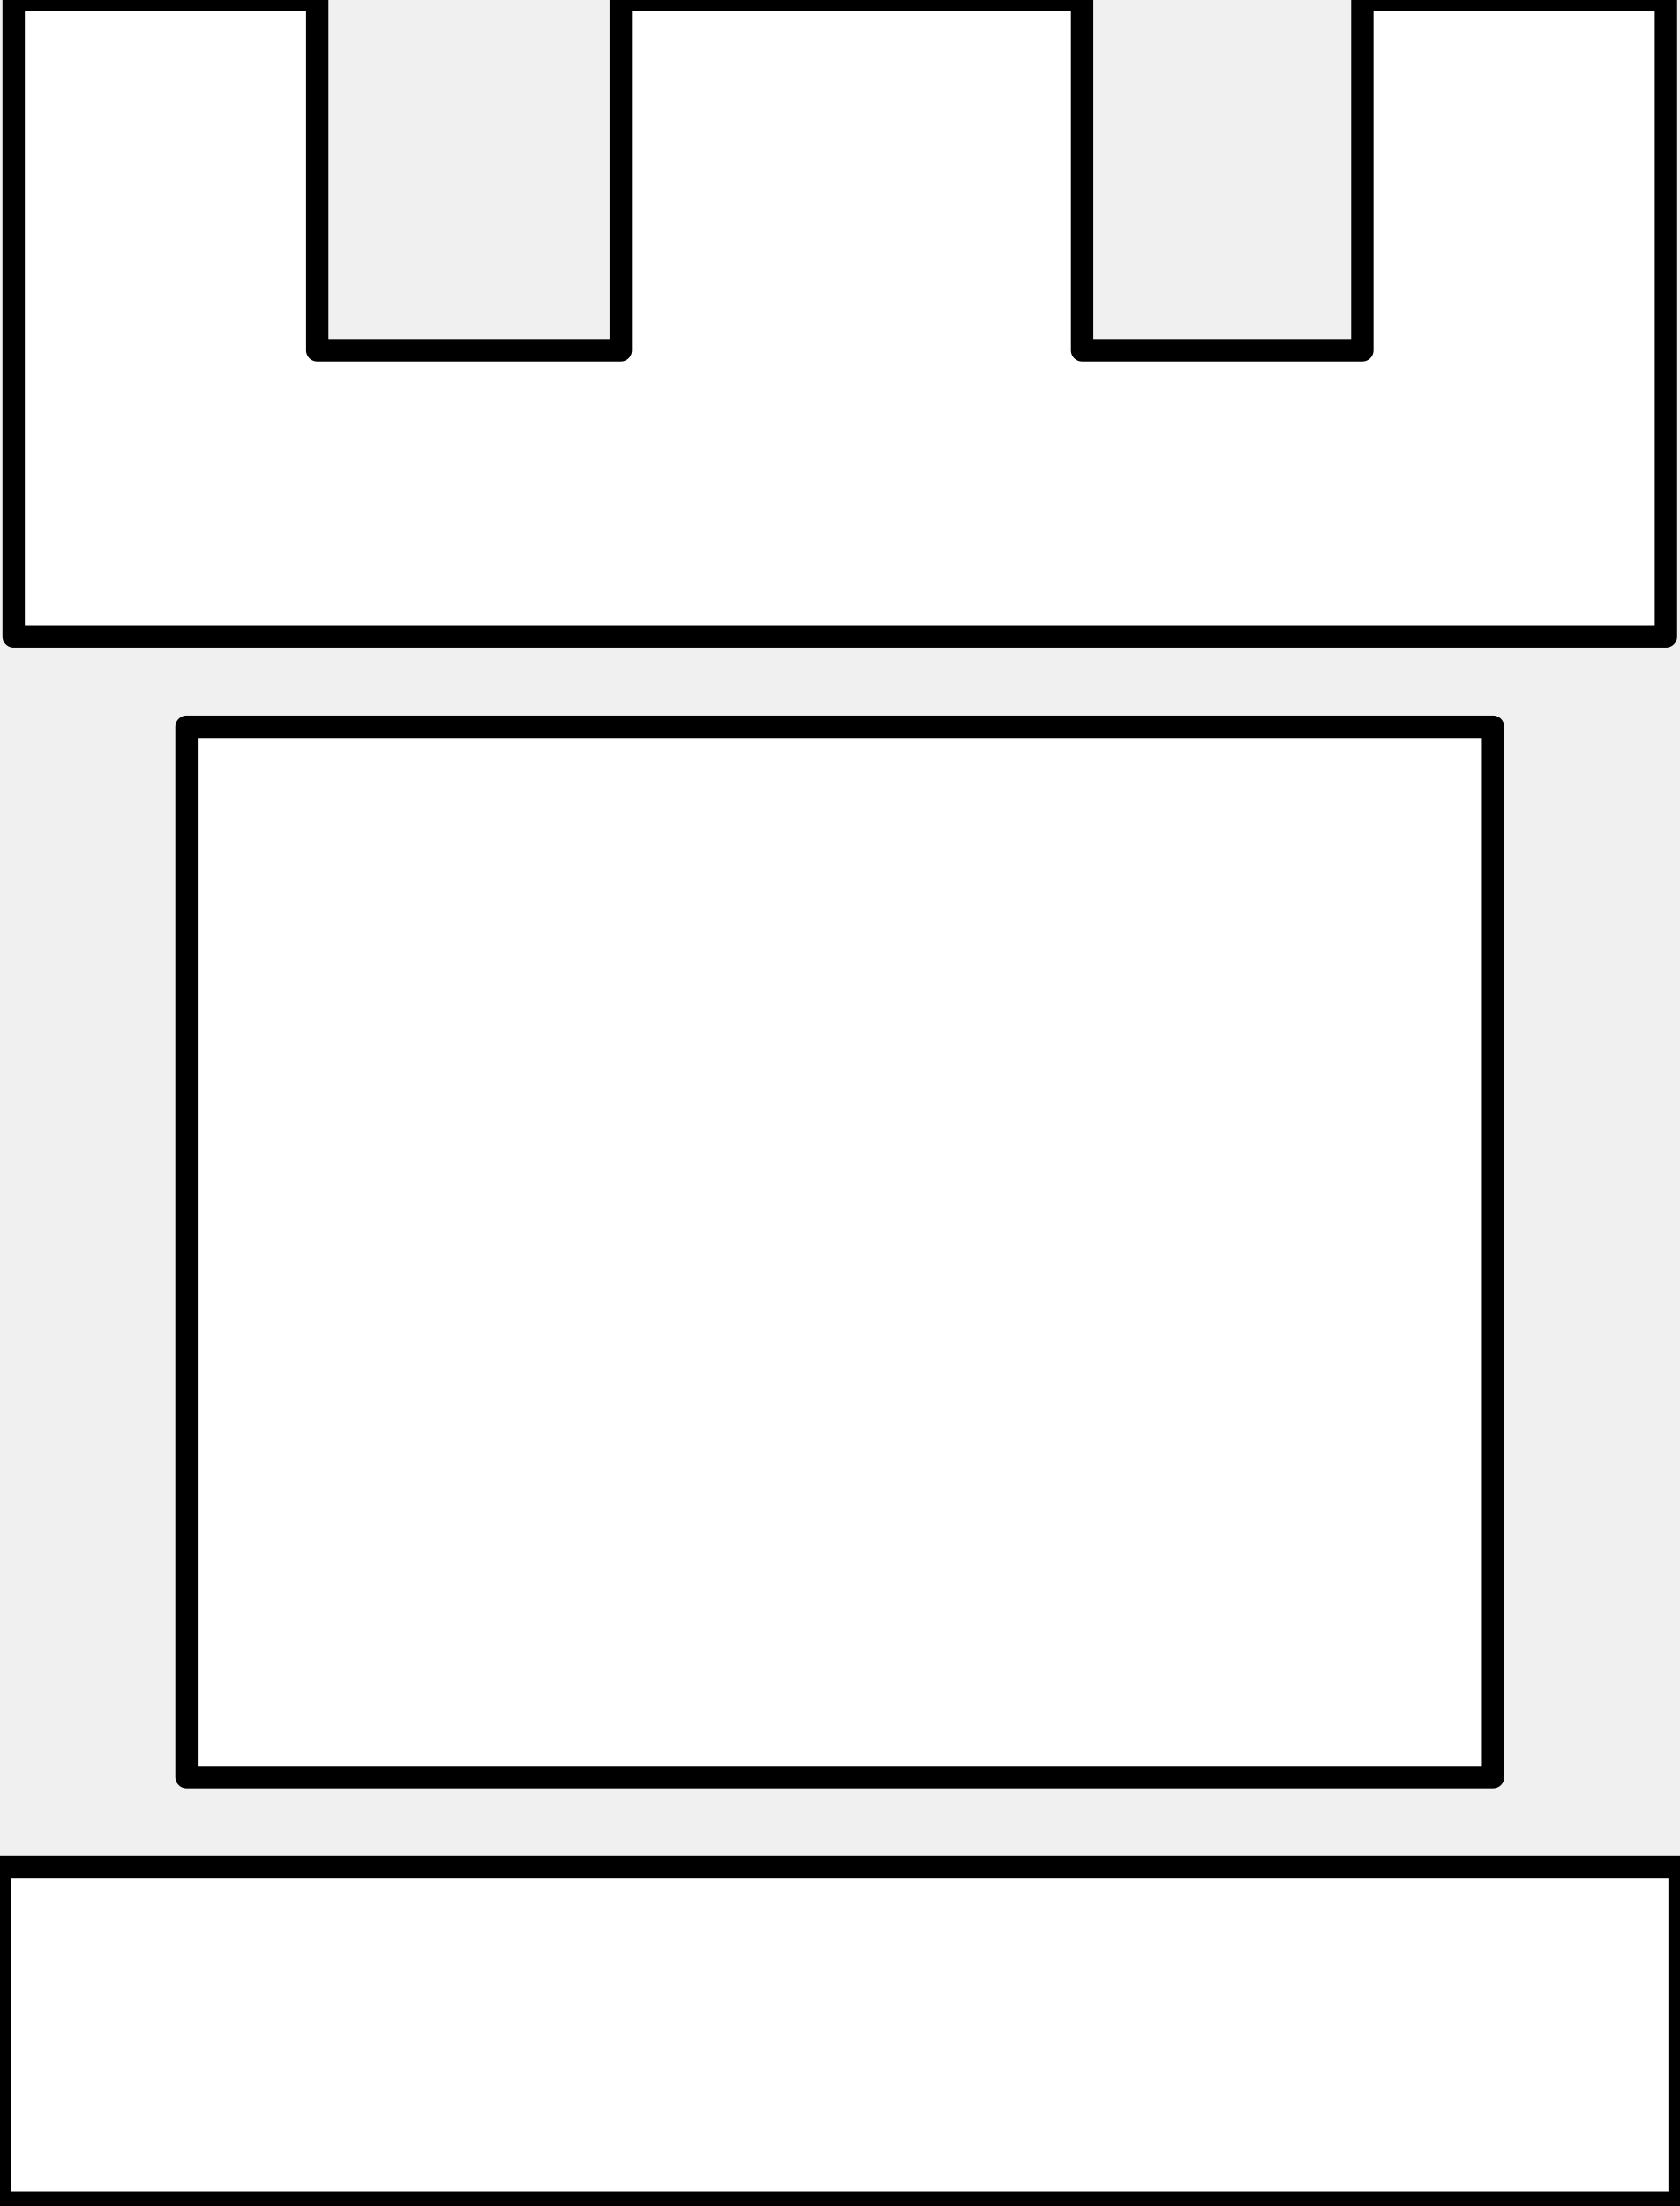
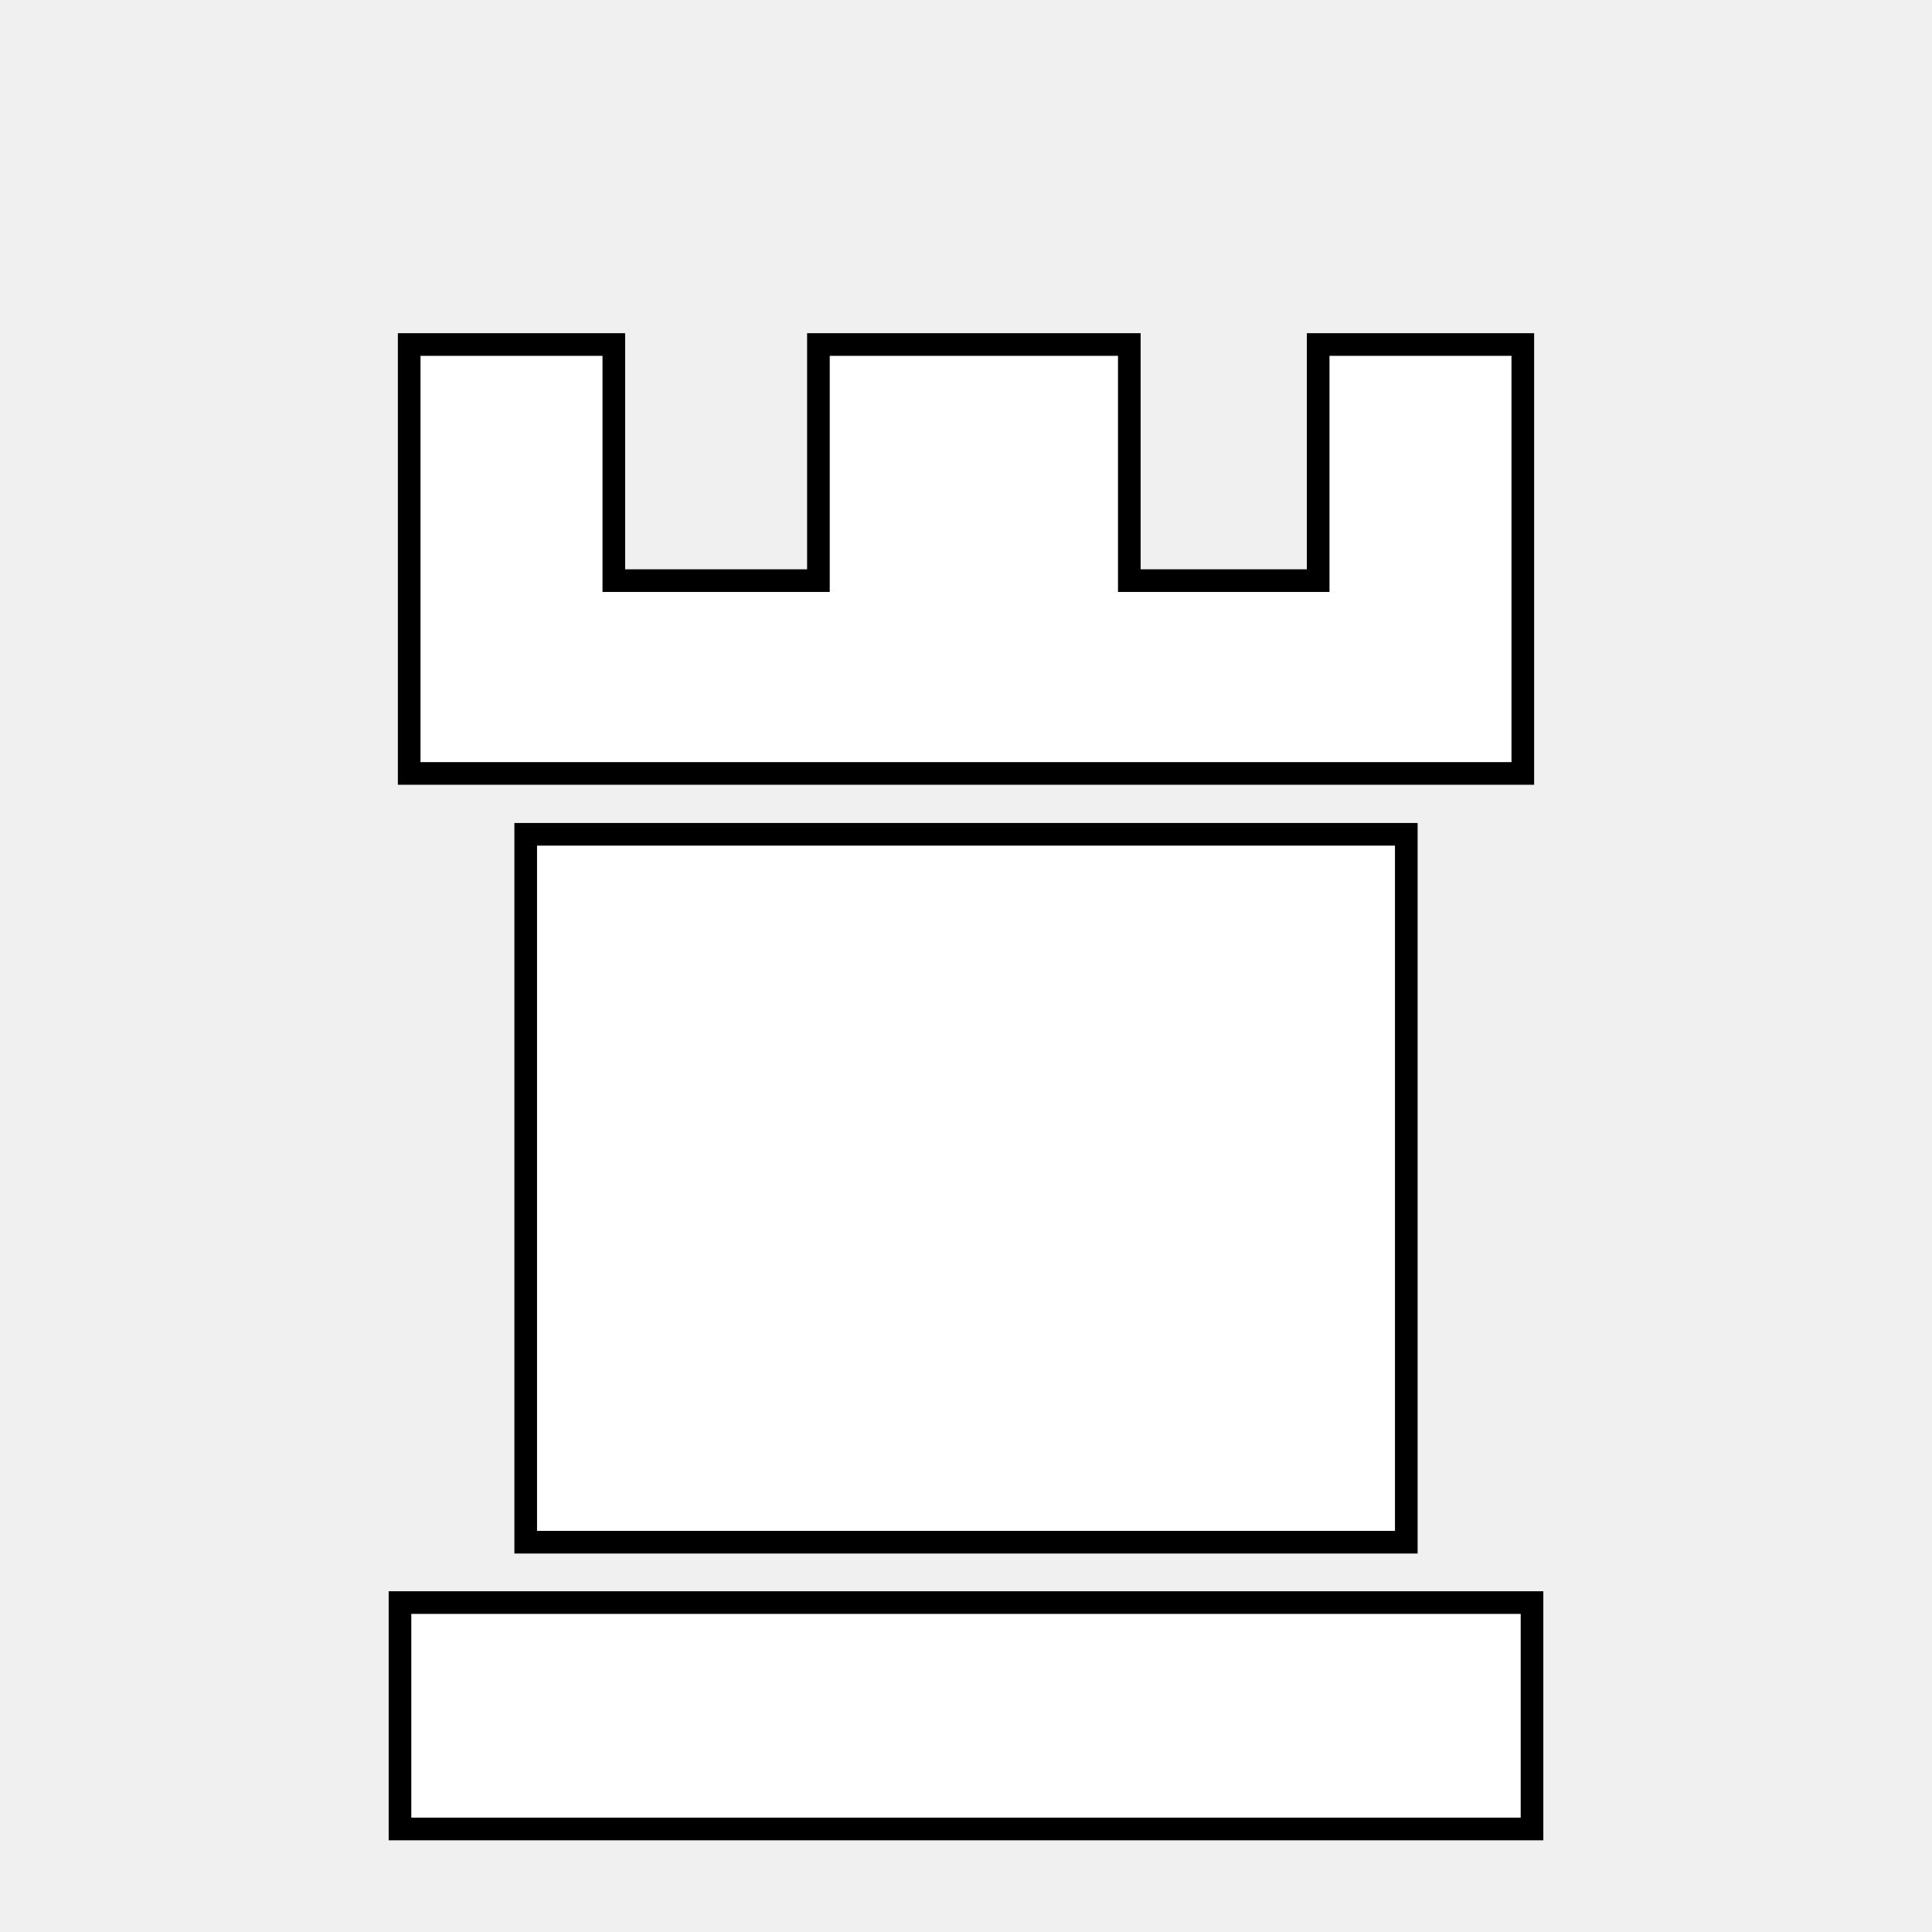
- <svg xmlns="http://www.w3.org/2000/svg" width="100%" height="100%" viewBox="0 0 300 394" version="1.1" xml:space="preserve" style="fill-rule:evenodd;clip-rule:evenodd;stroke-linejoin:round;stroke-miterlimit:2;">
-   <g transform="matrix(1,0,0,1,-106,-91.3)">
-     <path d="M406,484.7L106,484.7L106,424.7L406,424.7L406,484.7ZM349.33,153.87L299.28,153.87L299.28,91.3L216.89,91.3L216.89,153.87L162.67,153.87L162.67,91.3L108.44,91.3L108.44,204.97L403.56,204.97L403.56,91.3L349.33,91.3L349.33,153.87ZM372.68,221.1L139.32,221.1L139.32,408.7L372.68,408.7L372.68,221.1Z" style="fill:white;fill-rule:nonzero;stroke:black;stroke-width:4px;" />
+ <svg xmlns="http://www.w3.org/2000/svg" viewBox="0 0 512 512">
+   <g class="" style="" transform="translate(0,0)">
+     <path d="M406 484.7H106v-60h300v60zm-56.67-330.83h-50.05V91.3h-82.39v62.57h-54.22V91.3h-54.23v113.67h295.12V91.3h-54.23v62.57zm23.35 67.23H139.32v187.6h233.36V221.1z" fill="#ffffff" fill-opacity="1" stroke="#000000" stroke-width="6" />
  </g>
</svg>
